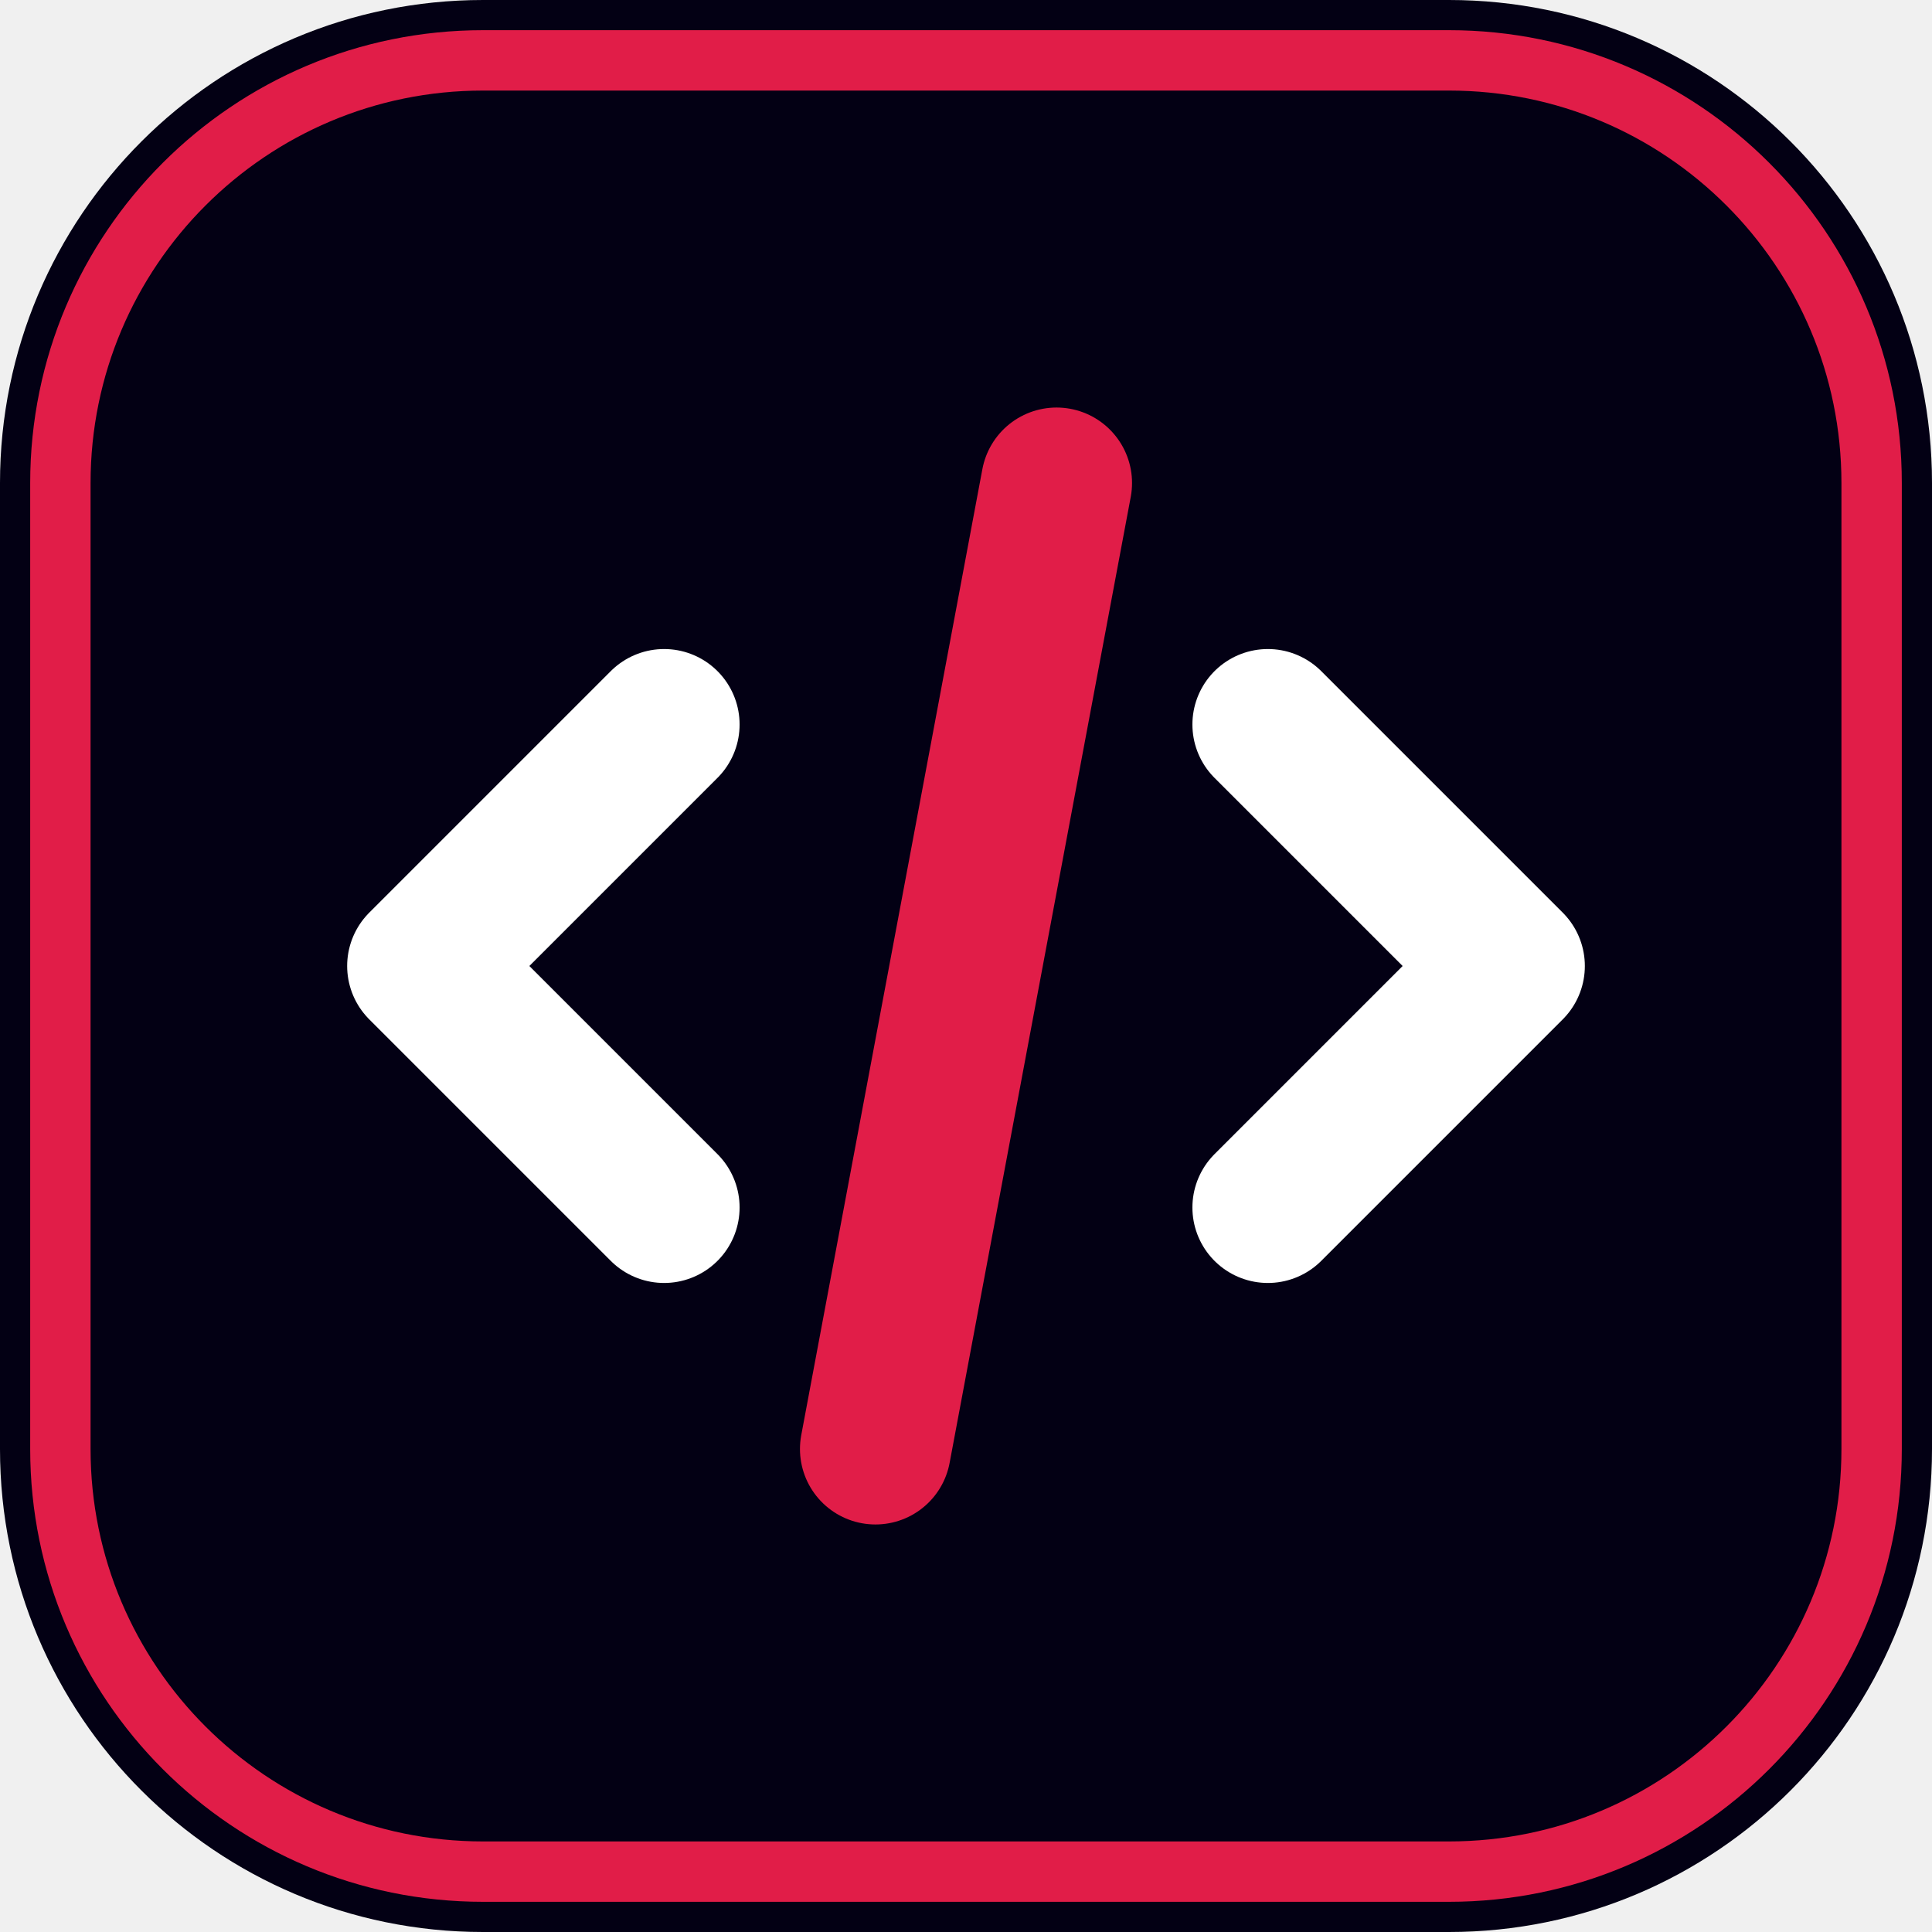
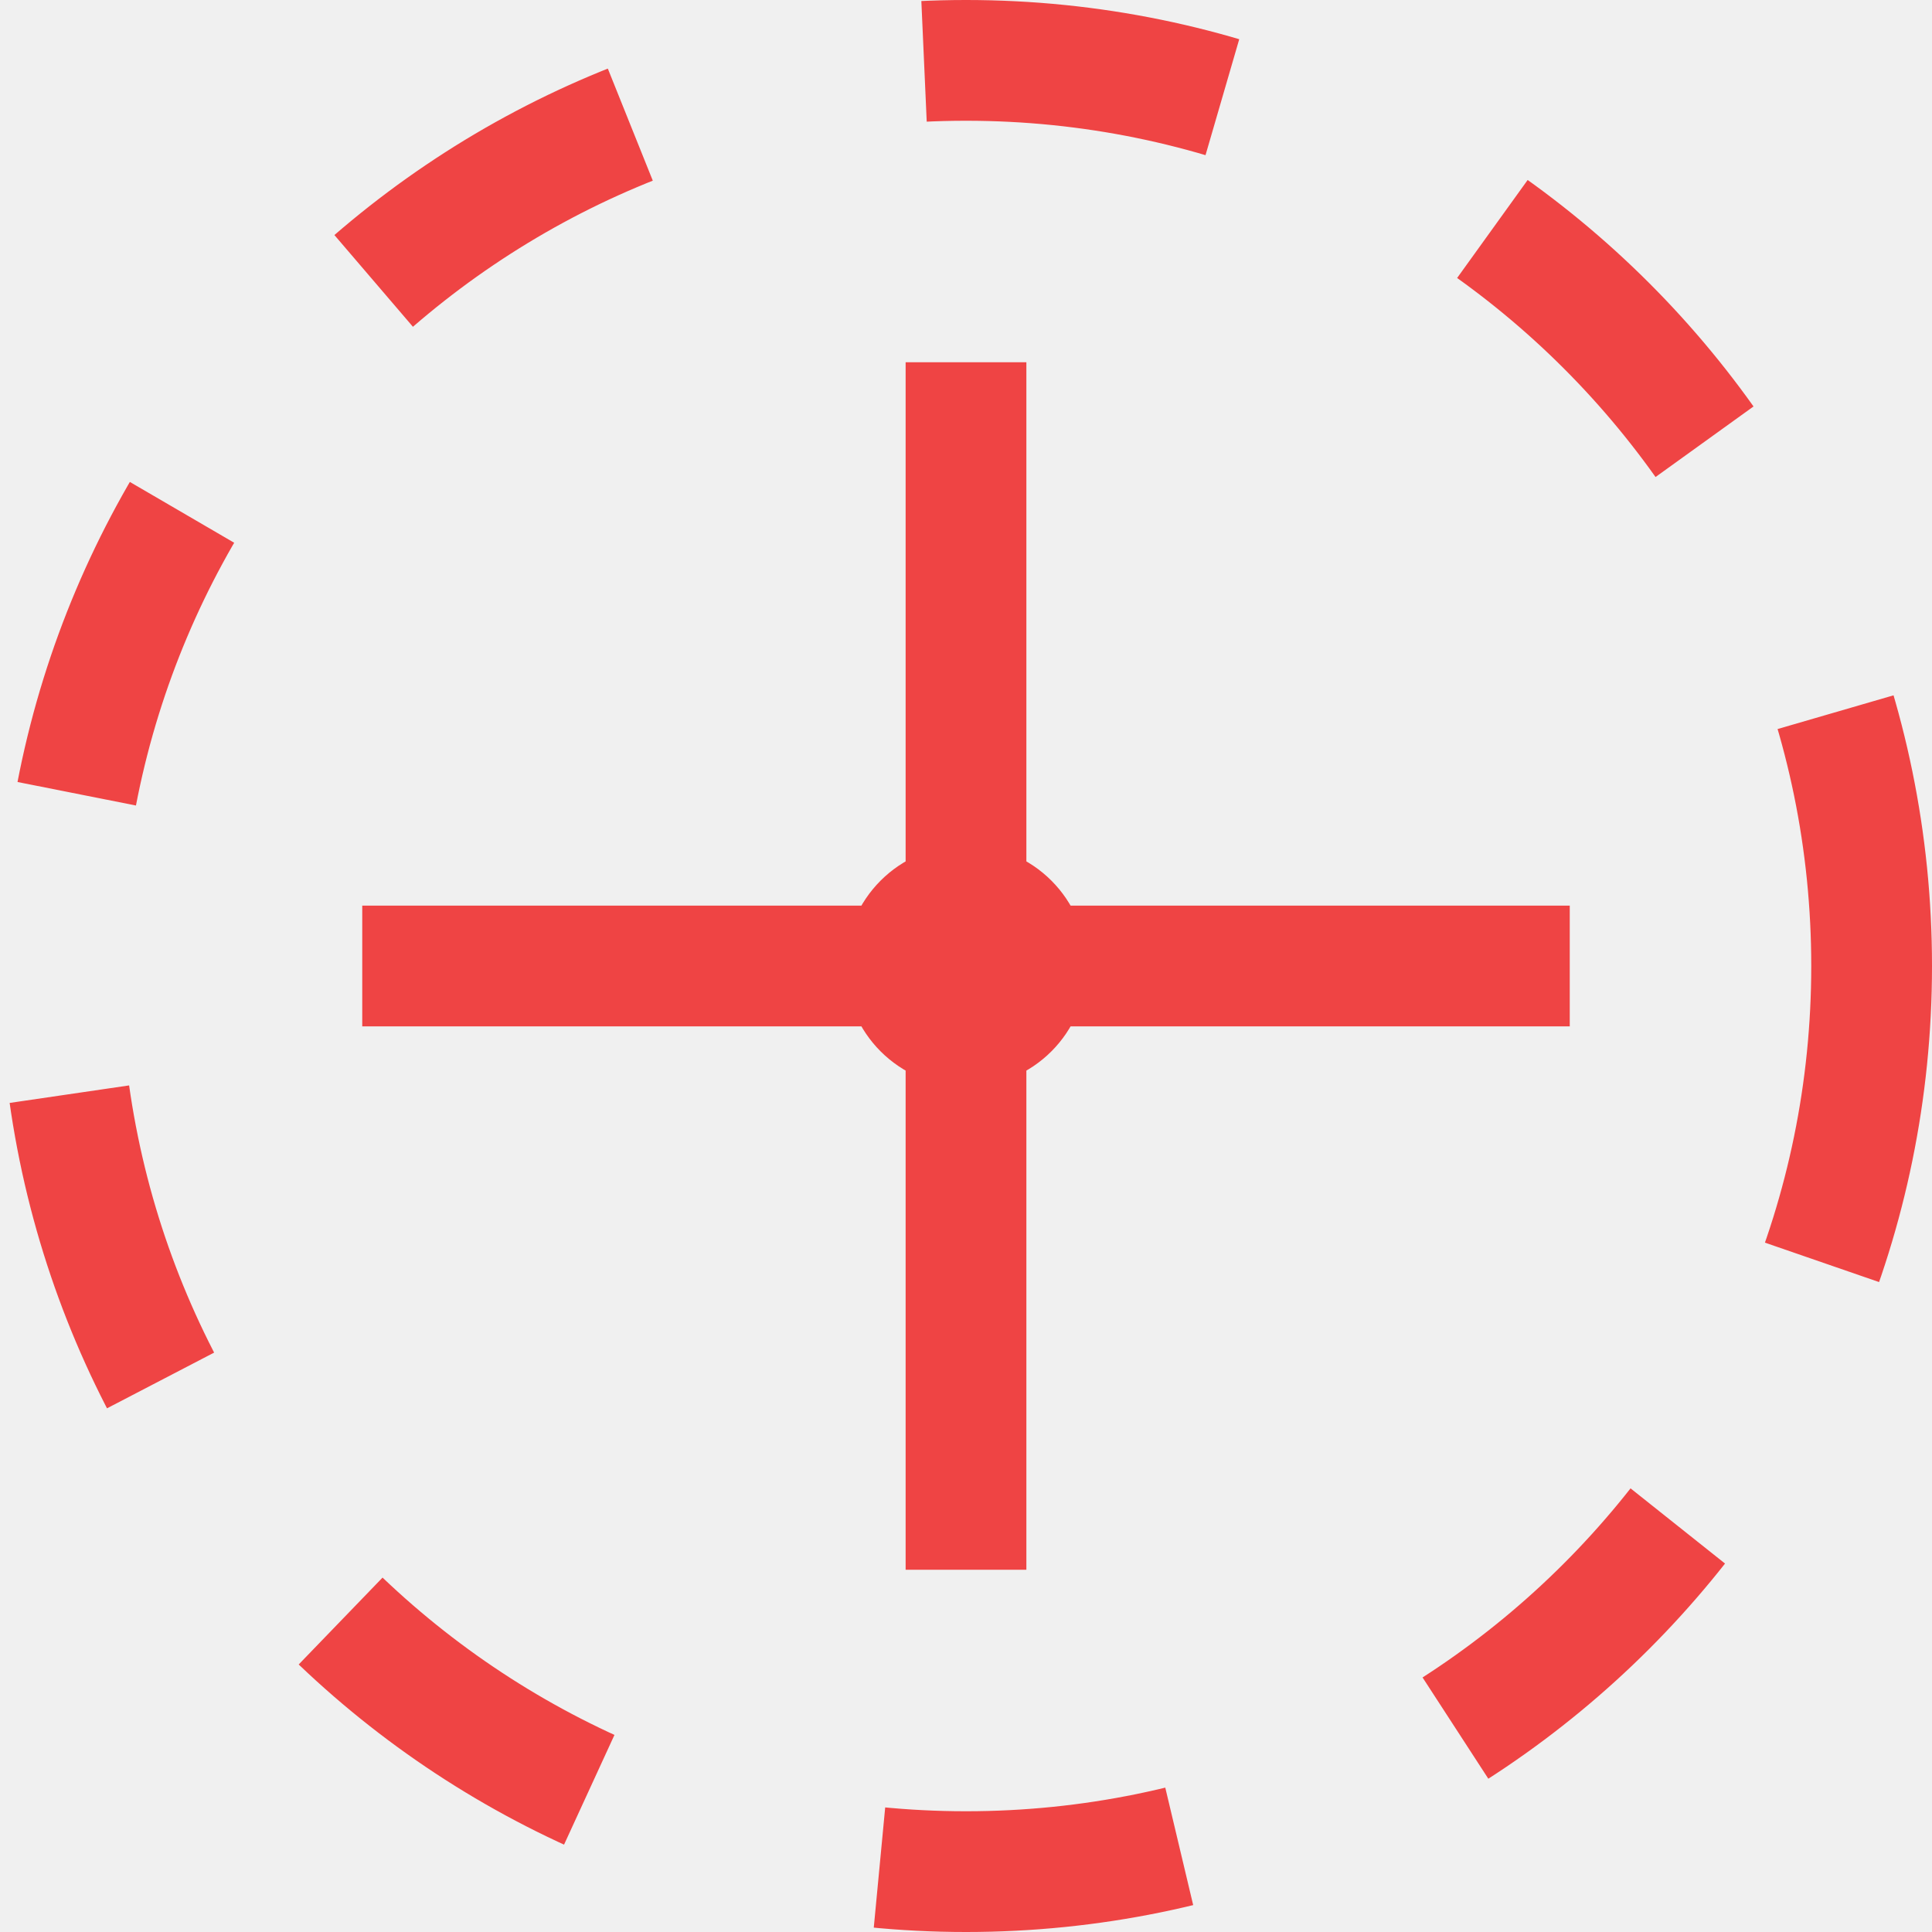
<svg xmlns="http://www.w3.org/2000/svg" viewBox="0 0 64 64">
-   <rect width="64" height="64" rx="16" fill="#030014" />
-   <rect x="2" y="2" width="60" height="60" rx="14" stroke="#e11d48" stroke-width="2" fill="none" />
-   <path d="M22 24 L14 32 L22 40" stroke="#ffffff" stroke-width="5" stroke-linecap="round" stroke-linejoin="round" fill="none" />
-   <path d="M42 24 L50 32 L42 40" stroke="#ffffff" stroke-width="5" stroke-linecap="round" stroke-linejoin="round" fill="none" />
-   <line x1="35" y1="16" x2="29" y2="48" stroke="#e11d48" stroke-width="5" stroke-linecap="round" />
+   <g transform="translate(32, 32)">
+     <circle r="30" fill="none" stroke="#ef4444" stroke-width="4" stroke-dasharray="10 10" />
+     <line x1="-20" y1="0" x2="20" y2="0" stroke="#ef4444" stroke-width="4" />
+     <line x1="0" y1="-20" x2="0" y2="20" stroke="#ef4444" stroke-width="4" />
+     <circle r="4" fill="#ef4444" />
+   </g>
</svg>
